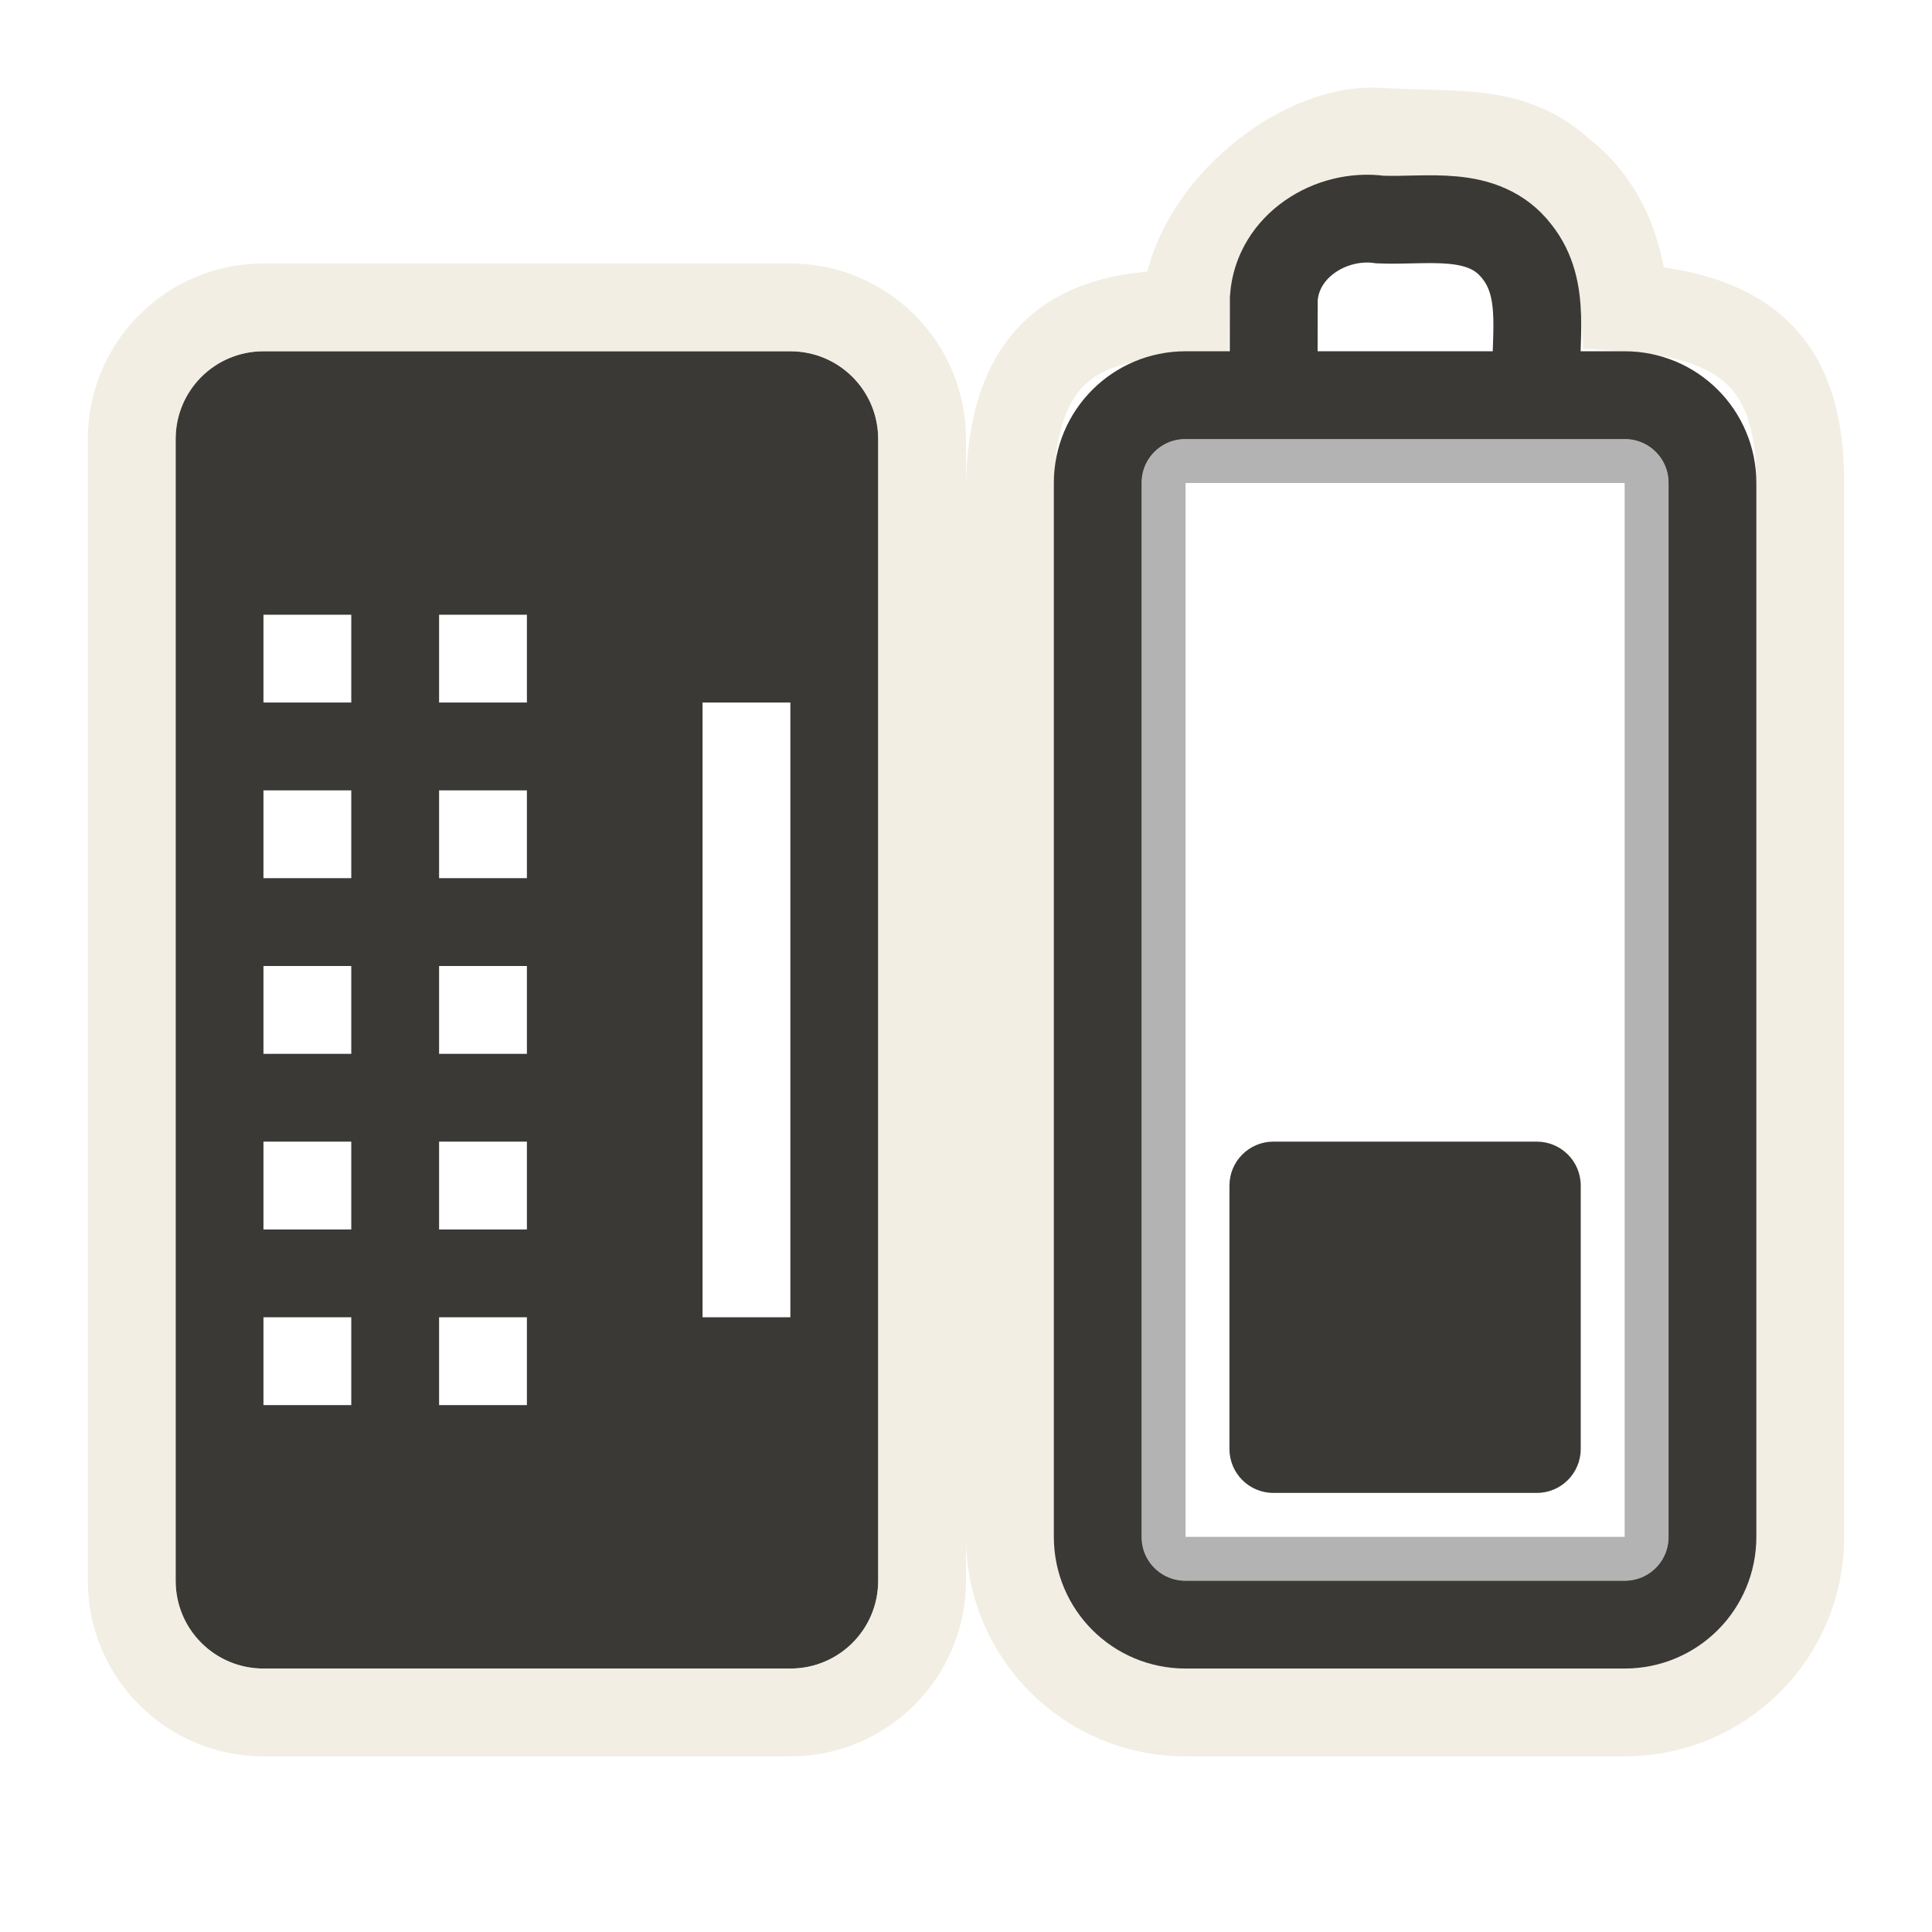
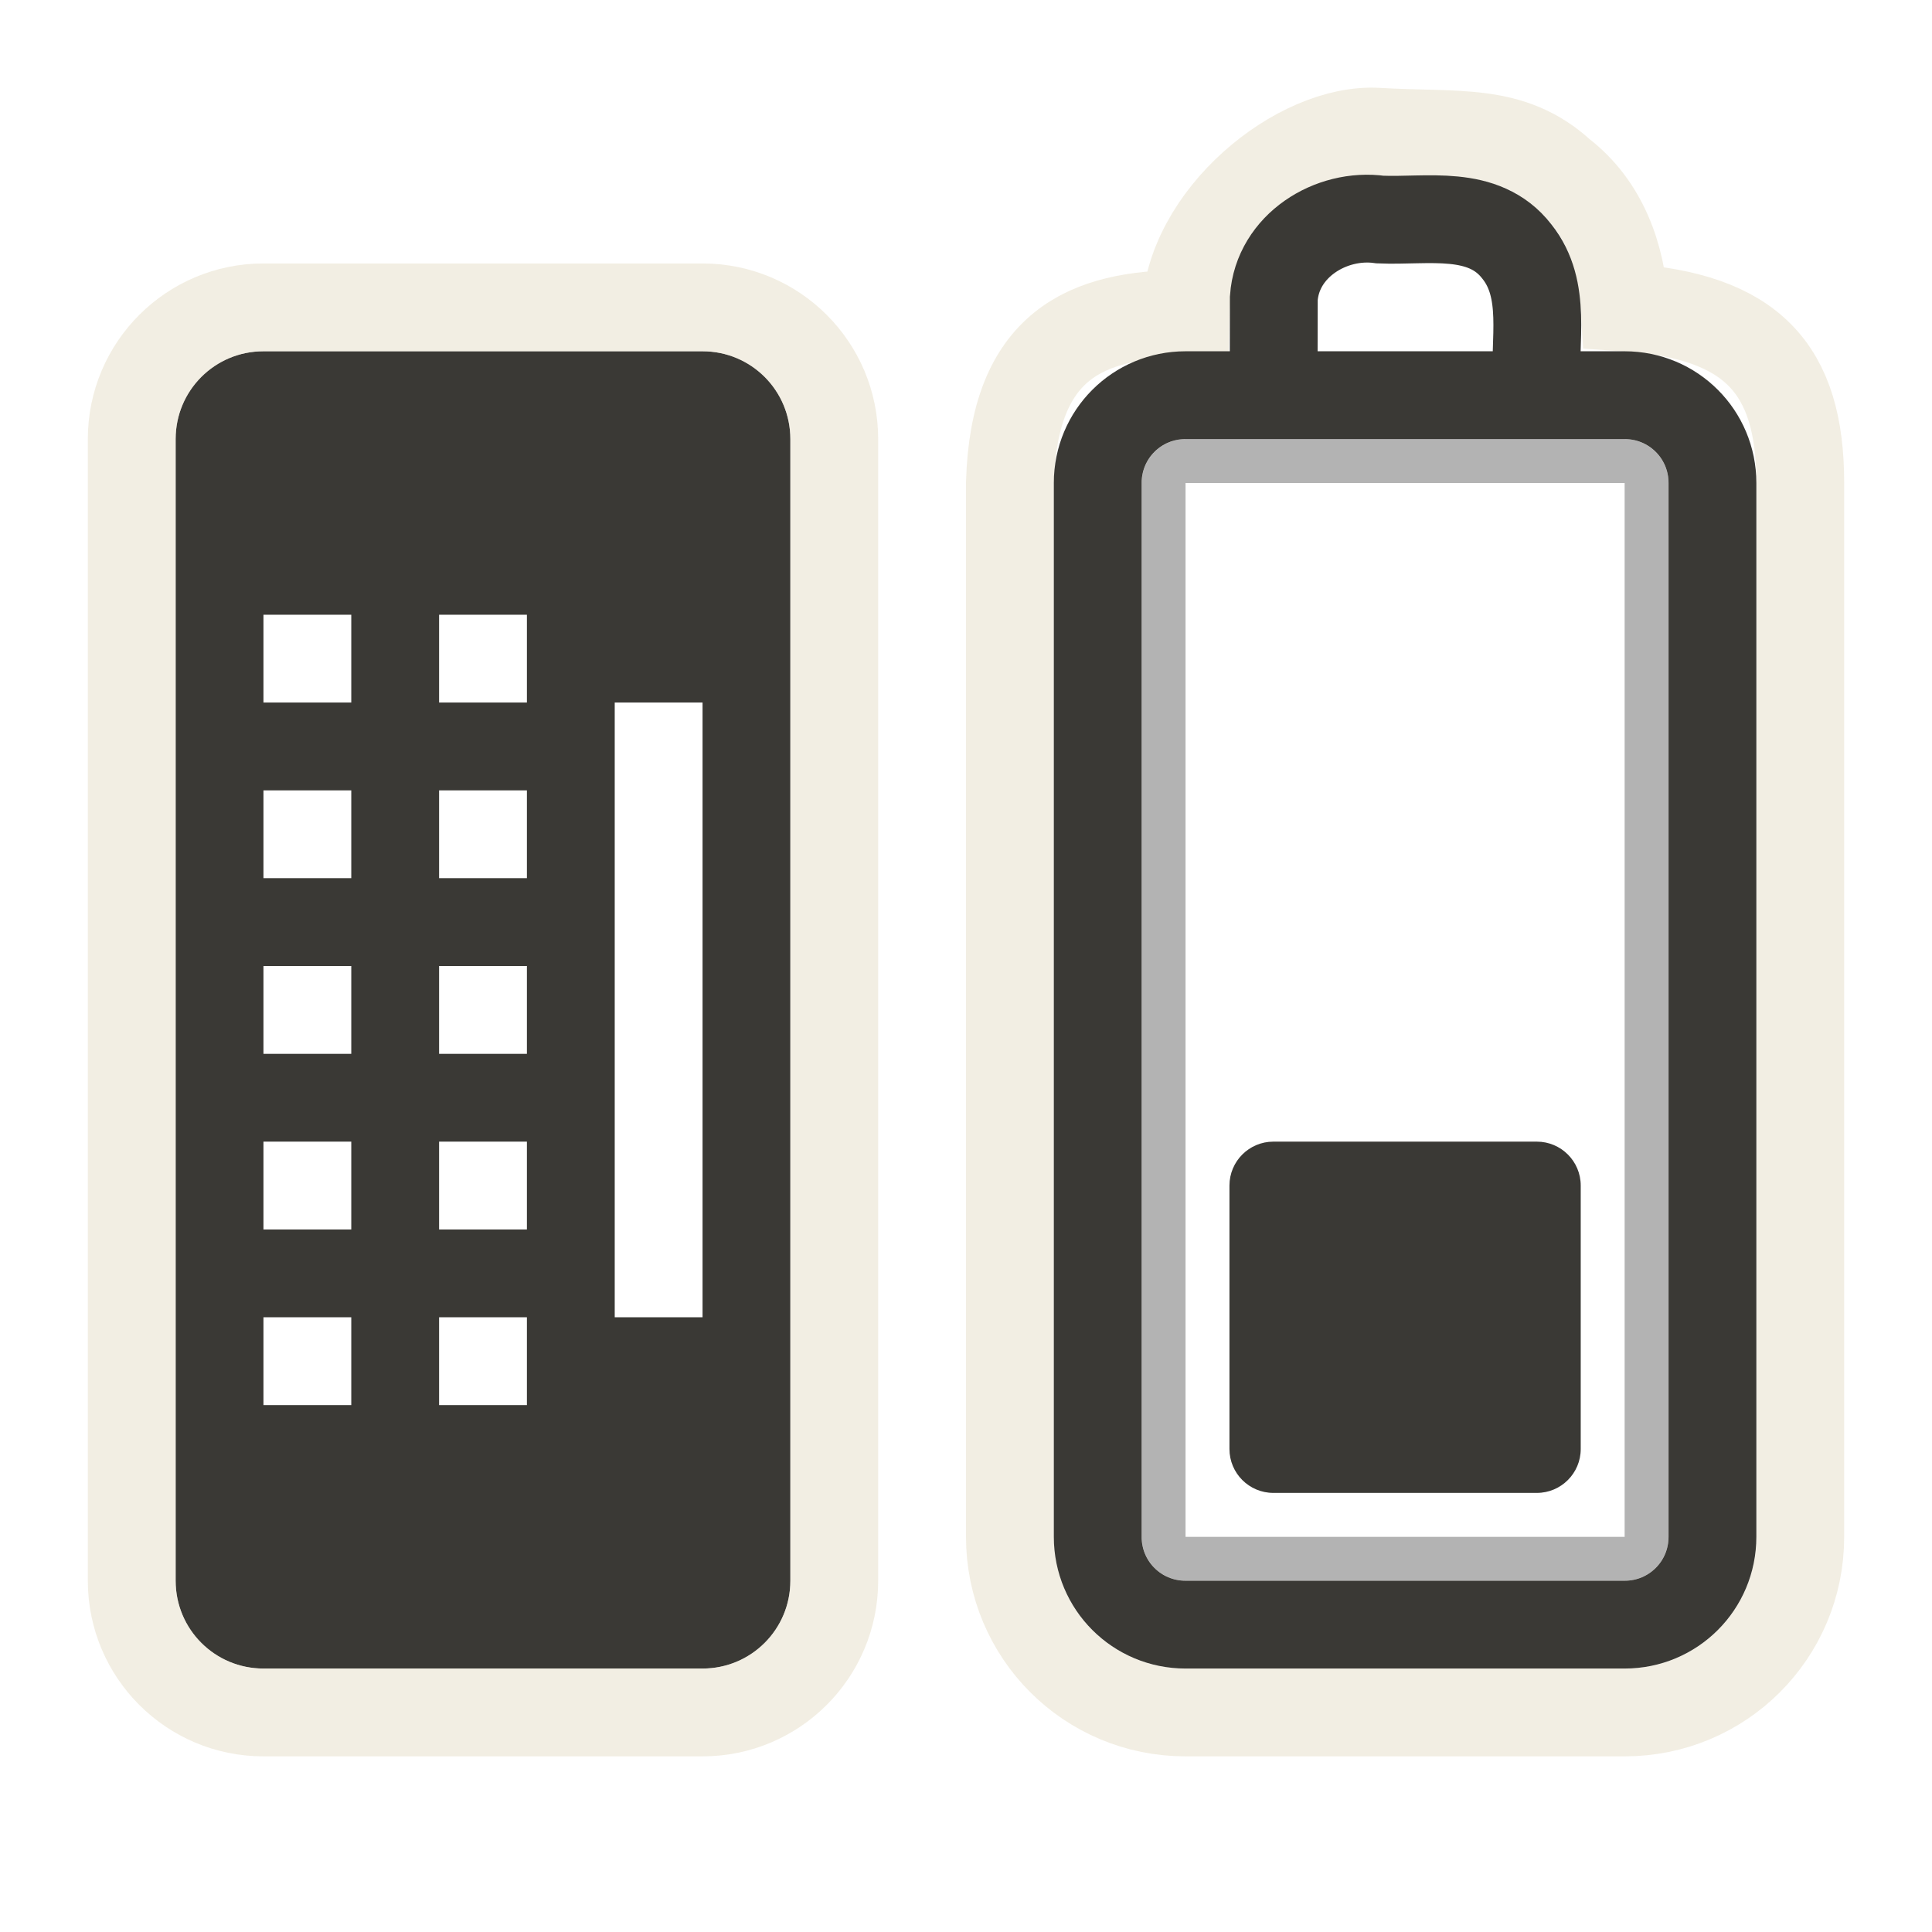
<svg xmlns="http://www.w3.org/2000/svg" version="1.0" width="22" height="22" id="svg3206">
-   <defs id="defs3208" />
+   <defs id="defs3208">
+     </defs>
  <rect width="12.5" height="5.5" rx="0.25" ry="0.25" x="-17.75" y="13.25" transform="matrix(0,-1,1,0,0,0)" id="rect3236" style="opacity:0.3;fill:none;fill-opacity:1;fill-rule:nonzero;stroke:#000000;stroke-width:0.5;stroke-linecap:round;stroke-linejoin:miter;marker:none;marker-start:none;marker-mid:none;marker-end:none;stroke-miterlimit:4;stroke-dasharray:none;stroke-dashoffset:0;stroke-opacity:1;visibility:visible;display:inline;overflow:visible;enable-background:accumulate" />
  <path d="M 11.5,17.5 C 11.5,18.608 12.392,19.5 13.5,19.5 L 18.5,19.5 C 19.608,19.5 20.5,18.608 20.5,17.5 L 20.5,5.5 C 20.5,4.198 19.95,3.596 18.5,3.5 C 18.465,2.913 18.263,2.34 17.781,1.969 C 17.206,1.444 16.592,1.554 15.687,1.5 C 14.783,1.446 13.524,2.469 13.5,3.574 C 12.365,3.574 11.544,3.929 11.5,5.5 L 11.5,17.5 z" id="rect3225" style="opacity:0.6;fill:none;fill-opacity:1;fill-rule:nonzero;stroke:#eae3d0;stroke-width:1;stroke-linecap:round;stroke-linejoin:miter;marker:none;marker-start:none;marker-mid:none;marker-end:none;stroke-miterlimit:4;stroke-dasharray:none;stroke-dashoffset:0;stroke-opacity:1;visibility:visible;display:inline;overflow:visible;enable-background:accumulate" />
  <rect width="4" height="4" rx="0.5" ry="0.5" x="14" y="13" id="rect3728" style="fill:#3a3935;fill-opacity:1;fill-rule:evenodd;stroke:none;stroke-width:1.7;stroke-linecap:round;stroke-linejoin:miter;marker:none;marker-start:none;marker-mid:none;marker-end:none;stroke-miterlimit:4;stroke-dasharray:none;stroke-dashoffset:0;stroke-opacity:1;visibility:visible;display:inline;overflow:visible;enable-background:accumulate" />
  <path d="M 12.5,17.5 L 12.5,5.5 C 12.5,4.946 12.946,4.5 13.5,4.5 L 18.5,4.5 C 19.054,4.5 19.5,4.946 19.5,5.5 L 19.5,17.5 C 19.5,18.054 19.054,18.5 18.5,18.5 L 13.5,18.5 C 12.946,18.5 12.5,18.054 12.5,17.5 z M 14.503,4.382 C 14.503,4.054 14.504,3.725 14.505,3.397 C 14.546,2.8 15.155,2.421 15.717,2.5 C 16.25,2.523 16.894,2.376 17.272,2.863 C 17.623,3.302 17.464,3.884 17.5,4.4" id="rect2442" style="fill:none;fill-opacity:1;fill-rule:nonzero;stroke:#3a3935;stroke-width:1;stroke-linecap:round;stroke-linejoin:miter;marker:none;marker-start:none;marker-mid:none;marker-end:none;stroke-miterlimit:4;stroke-dashoffset:0;stroke-opacity:1;visibility:visible;display:inline;overflow:visible;enable-background:accumulate" />
-   <path d="M 3,4 C 2.446,4 2,4.446 2,5 L 2,18 C 2,18.554 2.446,19 3,19 L 9,19 C 9.554,19 10,18.554 10,18 L 10,5 C 10,4.446 9.554,4 9,4 L 3,4 z M 3,7 L 4,7 L 4,8 L 3,8 L 3,7 z M 5,7 L 6,7 L 6,8 L 5,8 L 5,7 z M 8,8 L 9,8 L 9,15 L 8,15 L 8,8 z M 3,9 L 4,9 L 4,10 L 3,10 L 3,9 z M 5,9 L 6,9 L 6,10 L 5,10 L 5,9 z M 3,11 L 4,11 L 4,12 L 3,12 L 3,11 z M 5,11 L 6,11 L 6,12 L 5,12 L 5,11 z M 3,13 L 4,13 L 4,14 L 3,14 L 3,13 z M 5,13 L 6,13 L 6,14 L 5,14 L 5,13 z M 3,15 L 4,15 L 4,16 L 3,16 L 3,15 z M 5,15 L 6,15 L 6,16 L 5,16 L 5,15 z" id="rect2397" style="fill:#3a3935;fill-opacity:1;fill-rule:evenodd;stroke:none;stroke-width:1.7;stroke-linecap:round;stroke-linejoin:miter;marker:none;marker-start:none;marker-mid:none;marker-end:none;stroke-miterlimit:4;stroke-dasharray:none;stroke-dashoffset:0;stroke-opacity:1;visibility:visible;display:inline;overflow:visible;enable-background:accumulate" />
-   <rect width="9" height="16" rx="1.5" ry="1.5" x="1.5" y="3.5" id="rect3322" style="opacity:0.6;fill:none;fill-opacity:1;fill-rule:nonzero;stroke:#eae3d0;stroke-width:1;stroke-linecap:round;stroke-linejoin:miter;marker:none;marker-start:none;marker-mid:none;marker-end:none;stroke-miterlimit:4;stroke-dasharray:none;stroke-dashoffset:0;stroke-opacity:1;visibility:visible;display:inline;overflow:visible;enable-background:accumulate" />
+   <path d="M 3,4 C 2.446,4 2,4.446 2,5 L 2,18 C 2,18.554 2.446,19 3,19 L 8,19 C 8.554,19 9,18.554 9,18 L 9,5 C 9,4.446 8.554,4 8,4 L 3,4 z M 3,7 L 4,7 L 4,8 L 3,8 L 3,7 z M 5,7 L 6,7 L 6,8 L 5,8 L 5,7 z M 7,8 L 8,8 L 8,15 L 7,15 L 7,8 z M 3,9 L 4,9 L 4,10 L 3,10 L 3,9 z M 5,9 L 6,9 L 6,10 L 5,10 L 5,9 z M 3,11 L 4,11 L 4,12 L 3,12 L 3,11 z M 5,11 L 6,11 L 6,12 L 5,12 L 5,11 z M 3,13 L 4,13 L 4,14 L 3,14 L 3,13 z M 5,13 L 6,13 L 6,14 L 5,14 L 5,13 z M 3,15 L 4,15 L 4,16 L 3,16 L 3,15 z M 5,15 L 6,15 L 6,16 L 5,16 L 5,15 z" id="rect2397" style="fill:#3a3935;fill-opacity:1;fill-rule:evenodd;stroke:none;stroke-width:1.7;stroke-linecap:round;stroke-linejoin:miter;marker:none;marker-start:none;marker-mid:none;marker-end:none;stroke-miterlimit:4;stroke-dasharray:none;stroke-dashoffset:0;stroke-opacity:1;visibility:visible;display:inline;overflow:visible;enable-background:accumulate" />
+   <rect width="8" height="16" rx="1.5" ry="1.5" x="1.5" y="3.5" id="rect3322" style="opacity:0.6;fill:none;fill-opacity:1;fill-rule:nonzero;stroke:#eae3d0;stroke-width:1;stroke-linecap:round;stroke-linejoin:miter;marker:none;marker-start:none;marker-mid:none;marker-end:none;stroke-miterlimit:4;stroke-dasharray:none;stroke-dashoffset:0;stroke-opacity:1;visibility:visible;display:inline;overflow:visible;enable-background:accumulate" />
</svg>
